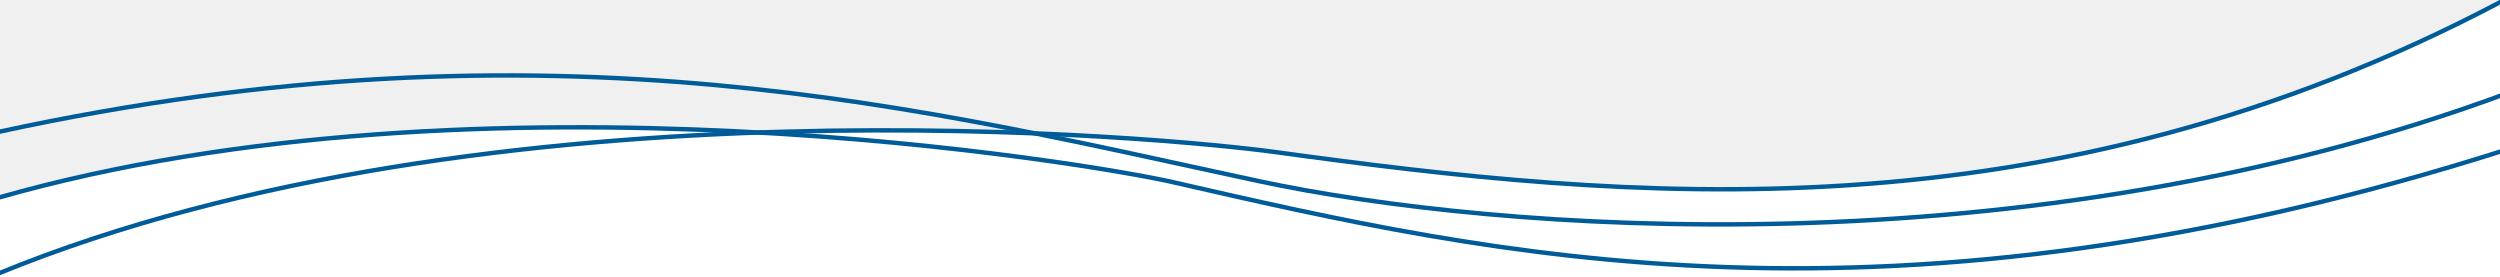
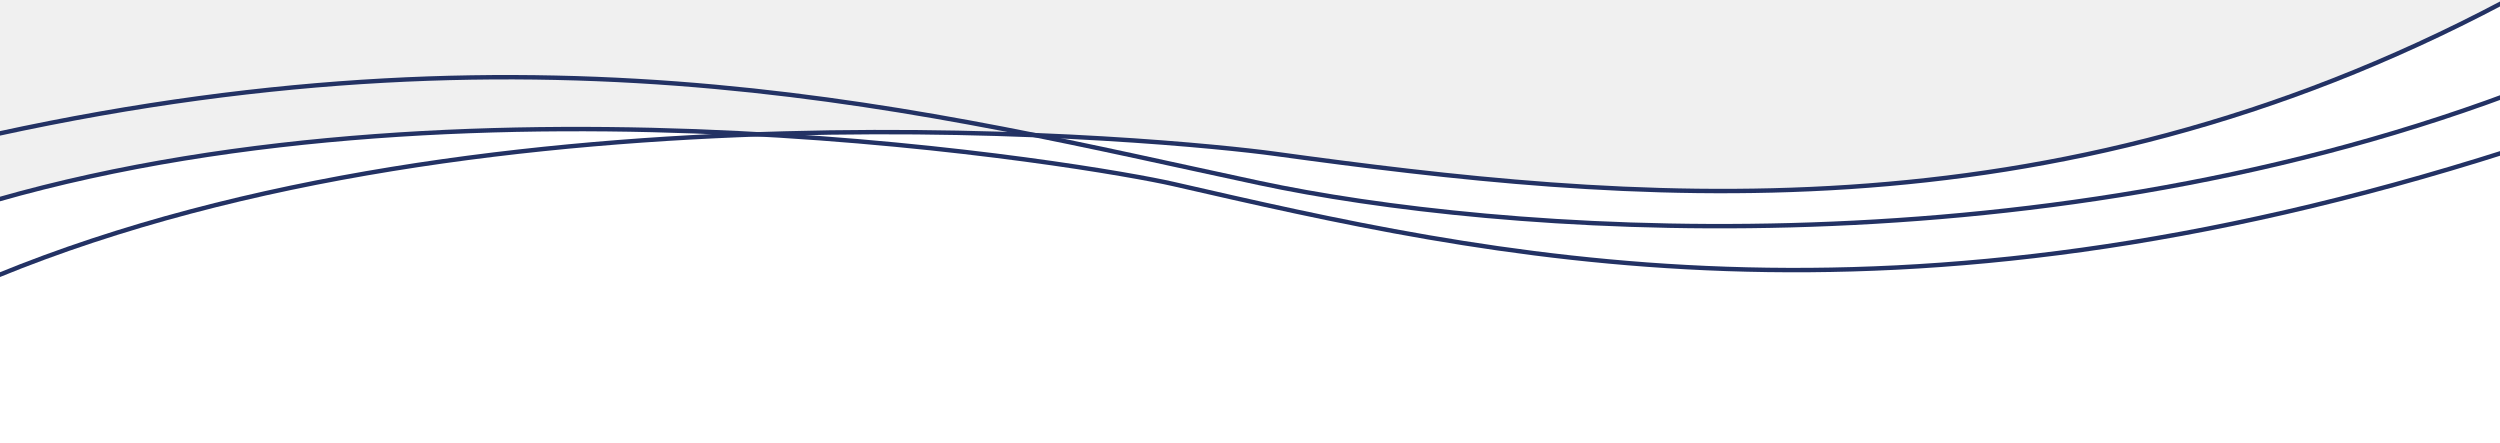
- <svg xmlns="http://www.w3.org/2000/svg" width="2822" height="312" id="svg2" version="1.1">
-   <defs id="defs4" />
-   <g id="layer1" transform="translate(551,-724.9336)">
-     <path transform="translate(-551,724.9336)" id="path823" d="M 2831.114,168.33 C 2130.463,391.92 1681.833,287.562 1324.217,205.656 1236.764,185.626 544.493,66.901 -2.857,223.429 L -18.75,401.062 2960.938,440.125 Z" style="fill:#ffffff;stroke:none;stroke-width:5;stroke-linecap:butt;stroke-linejoin:miter;stroke-miterlimit:4;stroke-opacity:1;stroke-dasharray:none" />
-     <path transform="translate(-551,724.9336)" id="path821" d="M -2.857,309.143 C 555.685,79.93 1327.424,156.279 1438.562,171.522 1835.974,226.026 2308.807,274.051 2825.714,0.571 L 3071.875,485.438 -101.562,368.25 Z" style="fill:#ffffff;stroke:none;stroke-width:5;stroke-linecap:butt;stroke-linejoin:miter;stroke-miterlimit:4;stroke-opacity:1;stroke-dasharray:none" />
-     <path style="fill:none;stroke:#005b99;stroke-width:5;stroke-linecap:butt;stroke-linejoin:miter;stroke-miterlimit:4;stroke-opacity:1;stroke-dasharray:none" d="M -2.857,309.143 C 555.685,79.93 1327.424,156.279 1438.562,171.522 1835.974,226.026 2308.807,274.051 2825.714,0.571" id="path3066" transform="translate(-551,724.9336)" />
-     <path style="fill:none;stroke:#005b99;stroke-width:5;stroke-linecap:butt;stroke-linejoin:miter;stroke-miterlimit:4;stroke-opacity:1;stroke-dasharray:none" d="M -2.857,223.429 C 544.493,66.901 1236.764,185.626 1324.217,205.656 c 357.616,81.906 806.246,186.264 1506.897,-37.326" id="path3068" transform="translate(-551,724.9336)" />
-     <path style="fill:none;stroke:#005b99;stroke-width:5;stroke-linecap:butt;stroke-linejoin:miter;stroke-miterlimit:4;stroke-opacity:1;stroke-dasharray:none" d="M -2.857,149.143 C 626.241,12.293 1052.697,125.722 1421.213,204.518 c 266.673,57.02 863.418,103.565 1410.713,-99.962" id="path3070" transform="translate(-551,724.9336)" />
+ <svg xmlns="http://www.w3.org/2000/svg" width="2822" height="500" id="svg2" version="1.1">
+   <defs id="defs4">
+     <clipPath clipPathUnits="userSpaceOnUse" id="clipPath4522">
+       <path d="M 0,0 H 6160.63 V 2290 H 0 Z" id="path4520" />
+     </clipPath>
+   </defs>
+   <g id="layer1" transform="translate(551,-536.9336)">
+     <path id="path823" d="M 2280.114,707.264 C 1579.463,930.854 1130.833,826.495 773.217,744.59 685.764,724.56 -6.507,605.835 -553.857,762.362 L -569.75,939.996 2409.938,979.059 Z" style="fill:#ffffff;stroke:none;stroke-width:5;stroke-linecap:butt;stroke-linejoin:miter;stroke-miterlimit:4;stroke-dasharray:none;stroke-opacity:1" />
+     <path id="path821" d="M -553.857,848.077 C 4.685,618.863 776.424,695.213 887.562,710.455 c 397.412,54.505 870.245,102.53 1387.153,-170.95 L 2520.875,2118.121 -652.562,2000.934 Z" style="fill:#ffffff;stroke:none;stroke-width:5;stroke-linecap:butt;stroke-linejoin:miter;stroke-miterlimit:4;stroke-dasharray:none;stroke-opacity:1" />
+     <path style="fill:none;stroke:#233264;stroke-width:5;stroke-linecap:butt;stroke-linejoin:miter;stroke-miterlimit:4;stroke-dasharray:none;stroke-opacity:1" d="M -553.857,848.077 C 4.685,618.863 776.424,695.213 887.562,710.455 c 397.412,54.505 870.245,102.53 1387.153,-170.95" id="path3066" />
+     <path style="fill:none;stroke:#233264;stroke-width:5;stroke-linecap:butt;stroke-linejoin:miter;stroke-miterlimit:4;stroke-dasharray:none;stroke-opacity:1" d="M -553.857,762.362 C -6.507,605.835 685.764,724.56 773.217,744.59 1130.833,826.495 1579.463,930.854 2280.114,707.264" id="path3068" />
+     <path style="fill:none;stroke:#233264;stroke-width:5;stroke-linecap:butt;stroke-linejoin:miter;stroke-miterlimit:4;stroke-dasharray:none;stroke-opacity:1" d="M -553.857,688.076 C 75.241,551.226 501.697,664.656 870.213,743.451 1136.887,800.471 1733.632,847.016 2280.926,643.49" id="path3070" />
  </g>
</svg>
